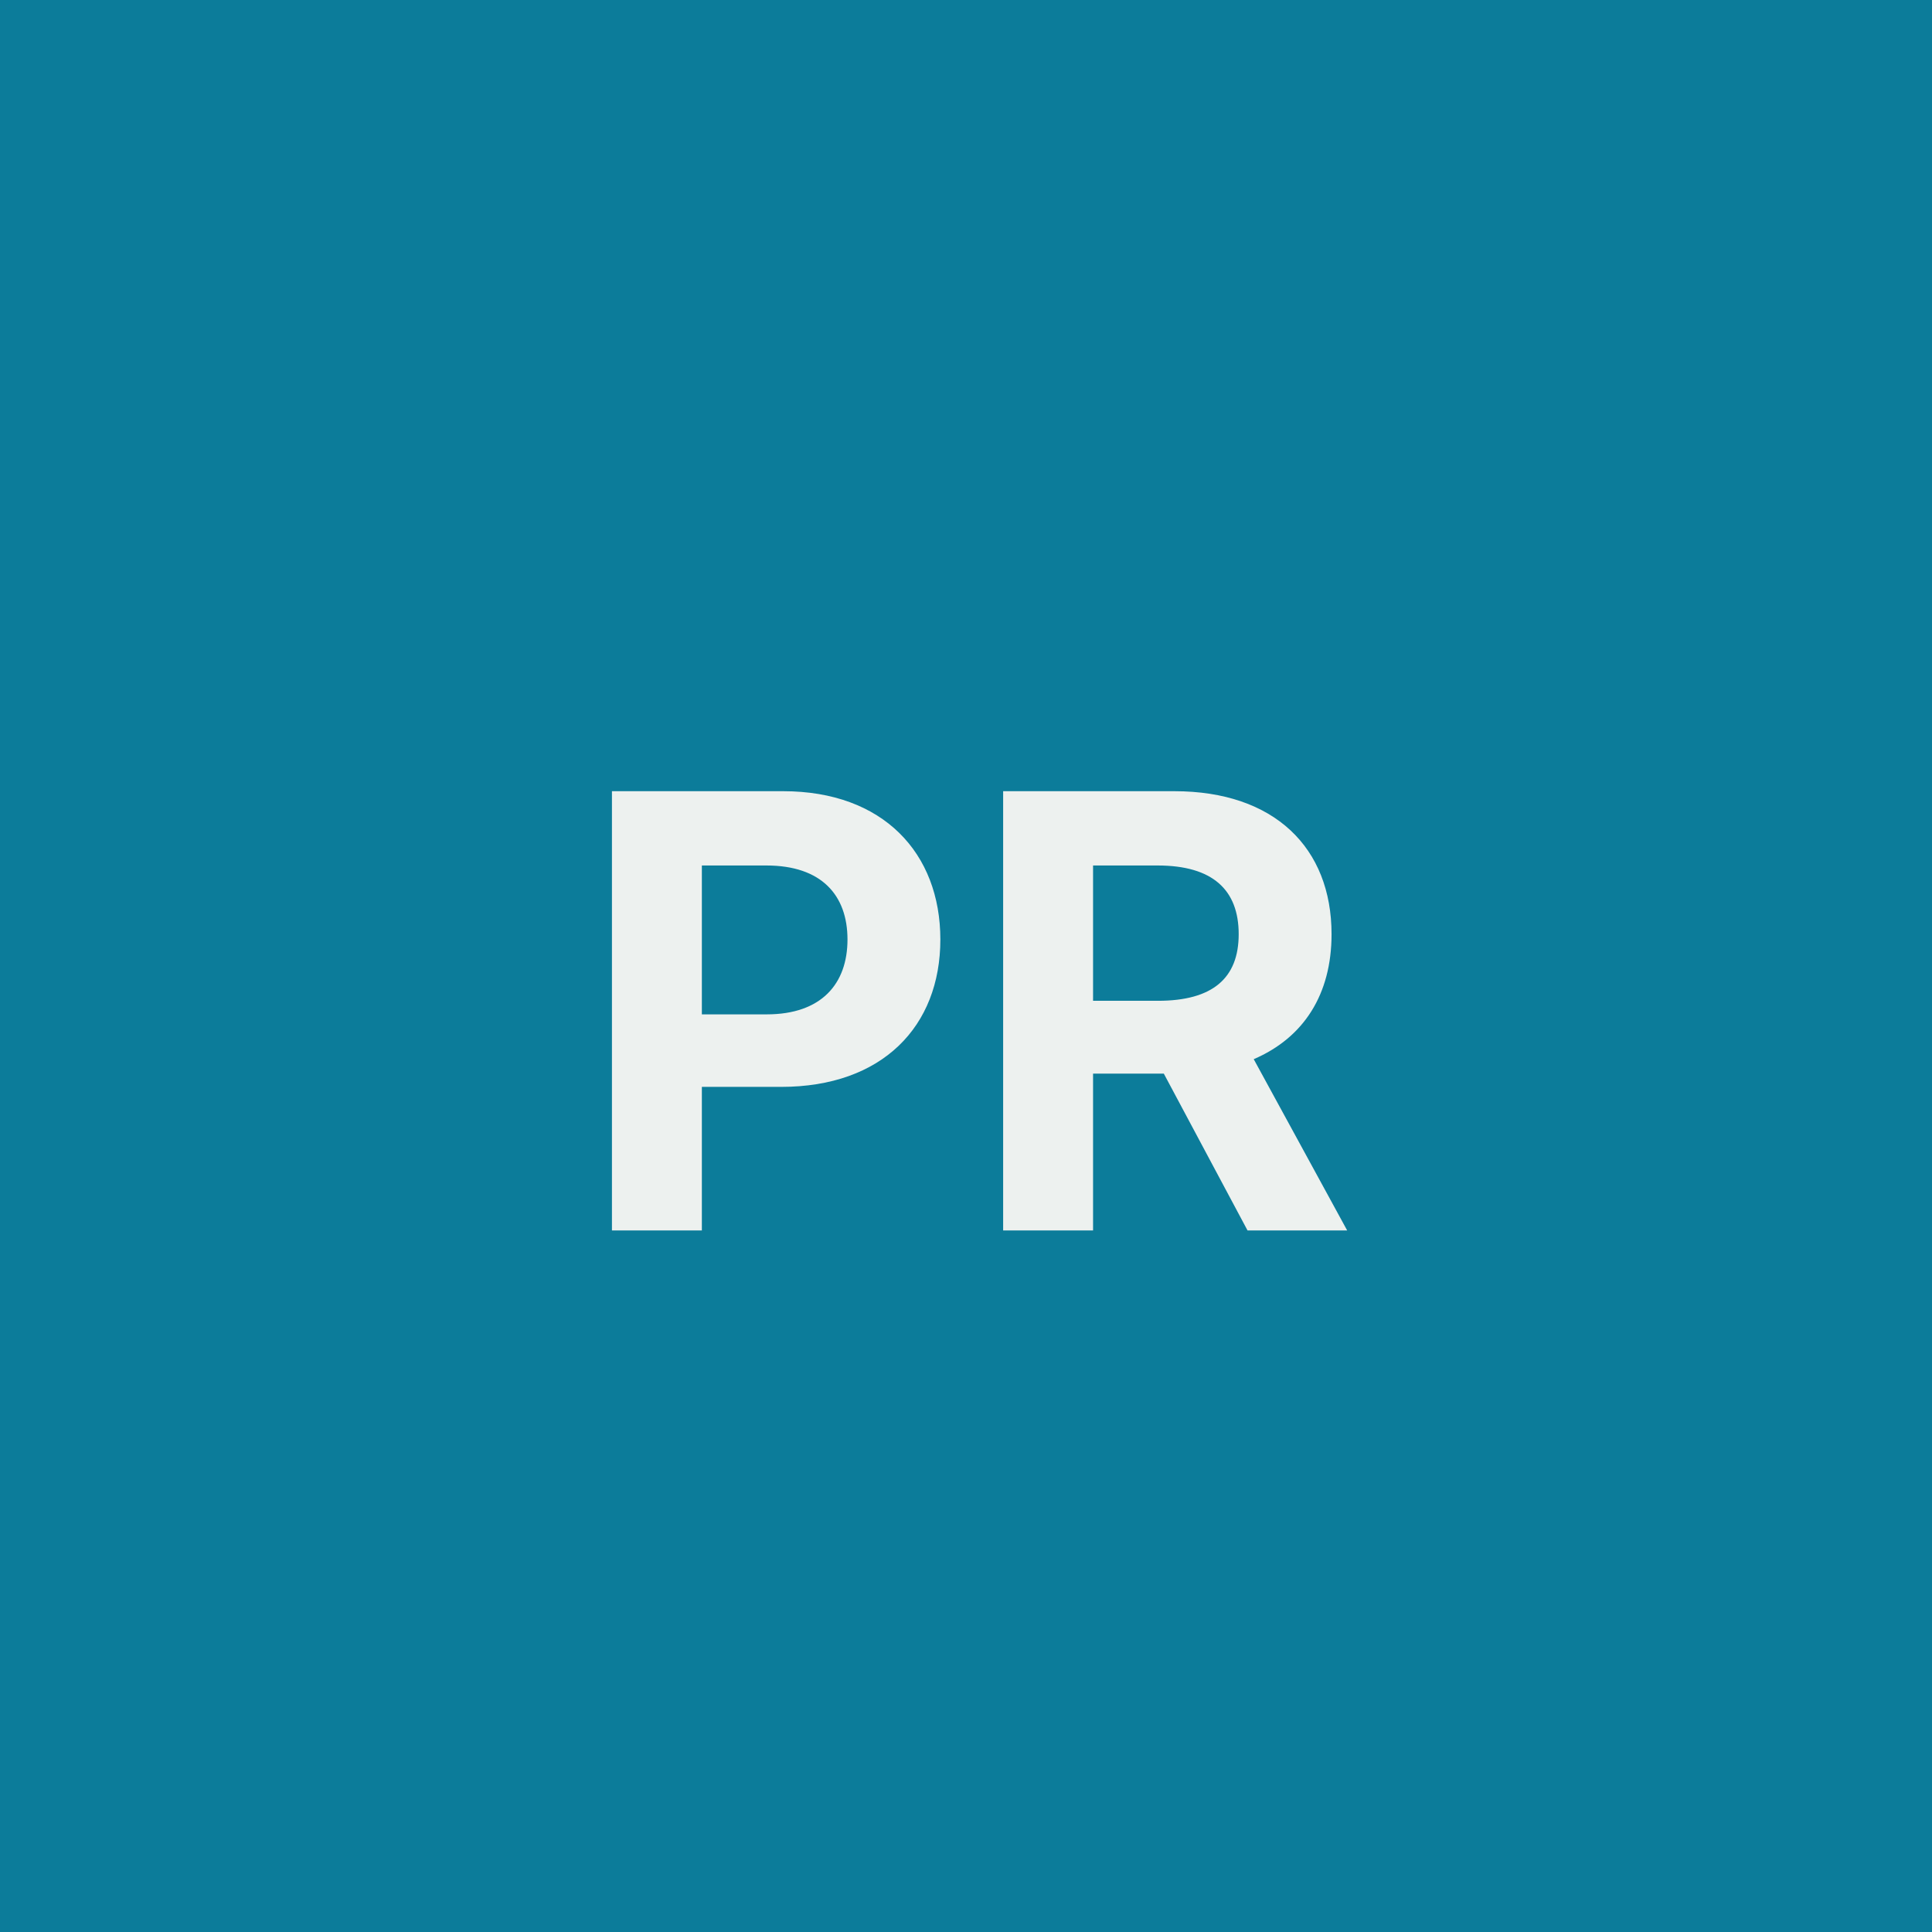
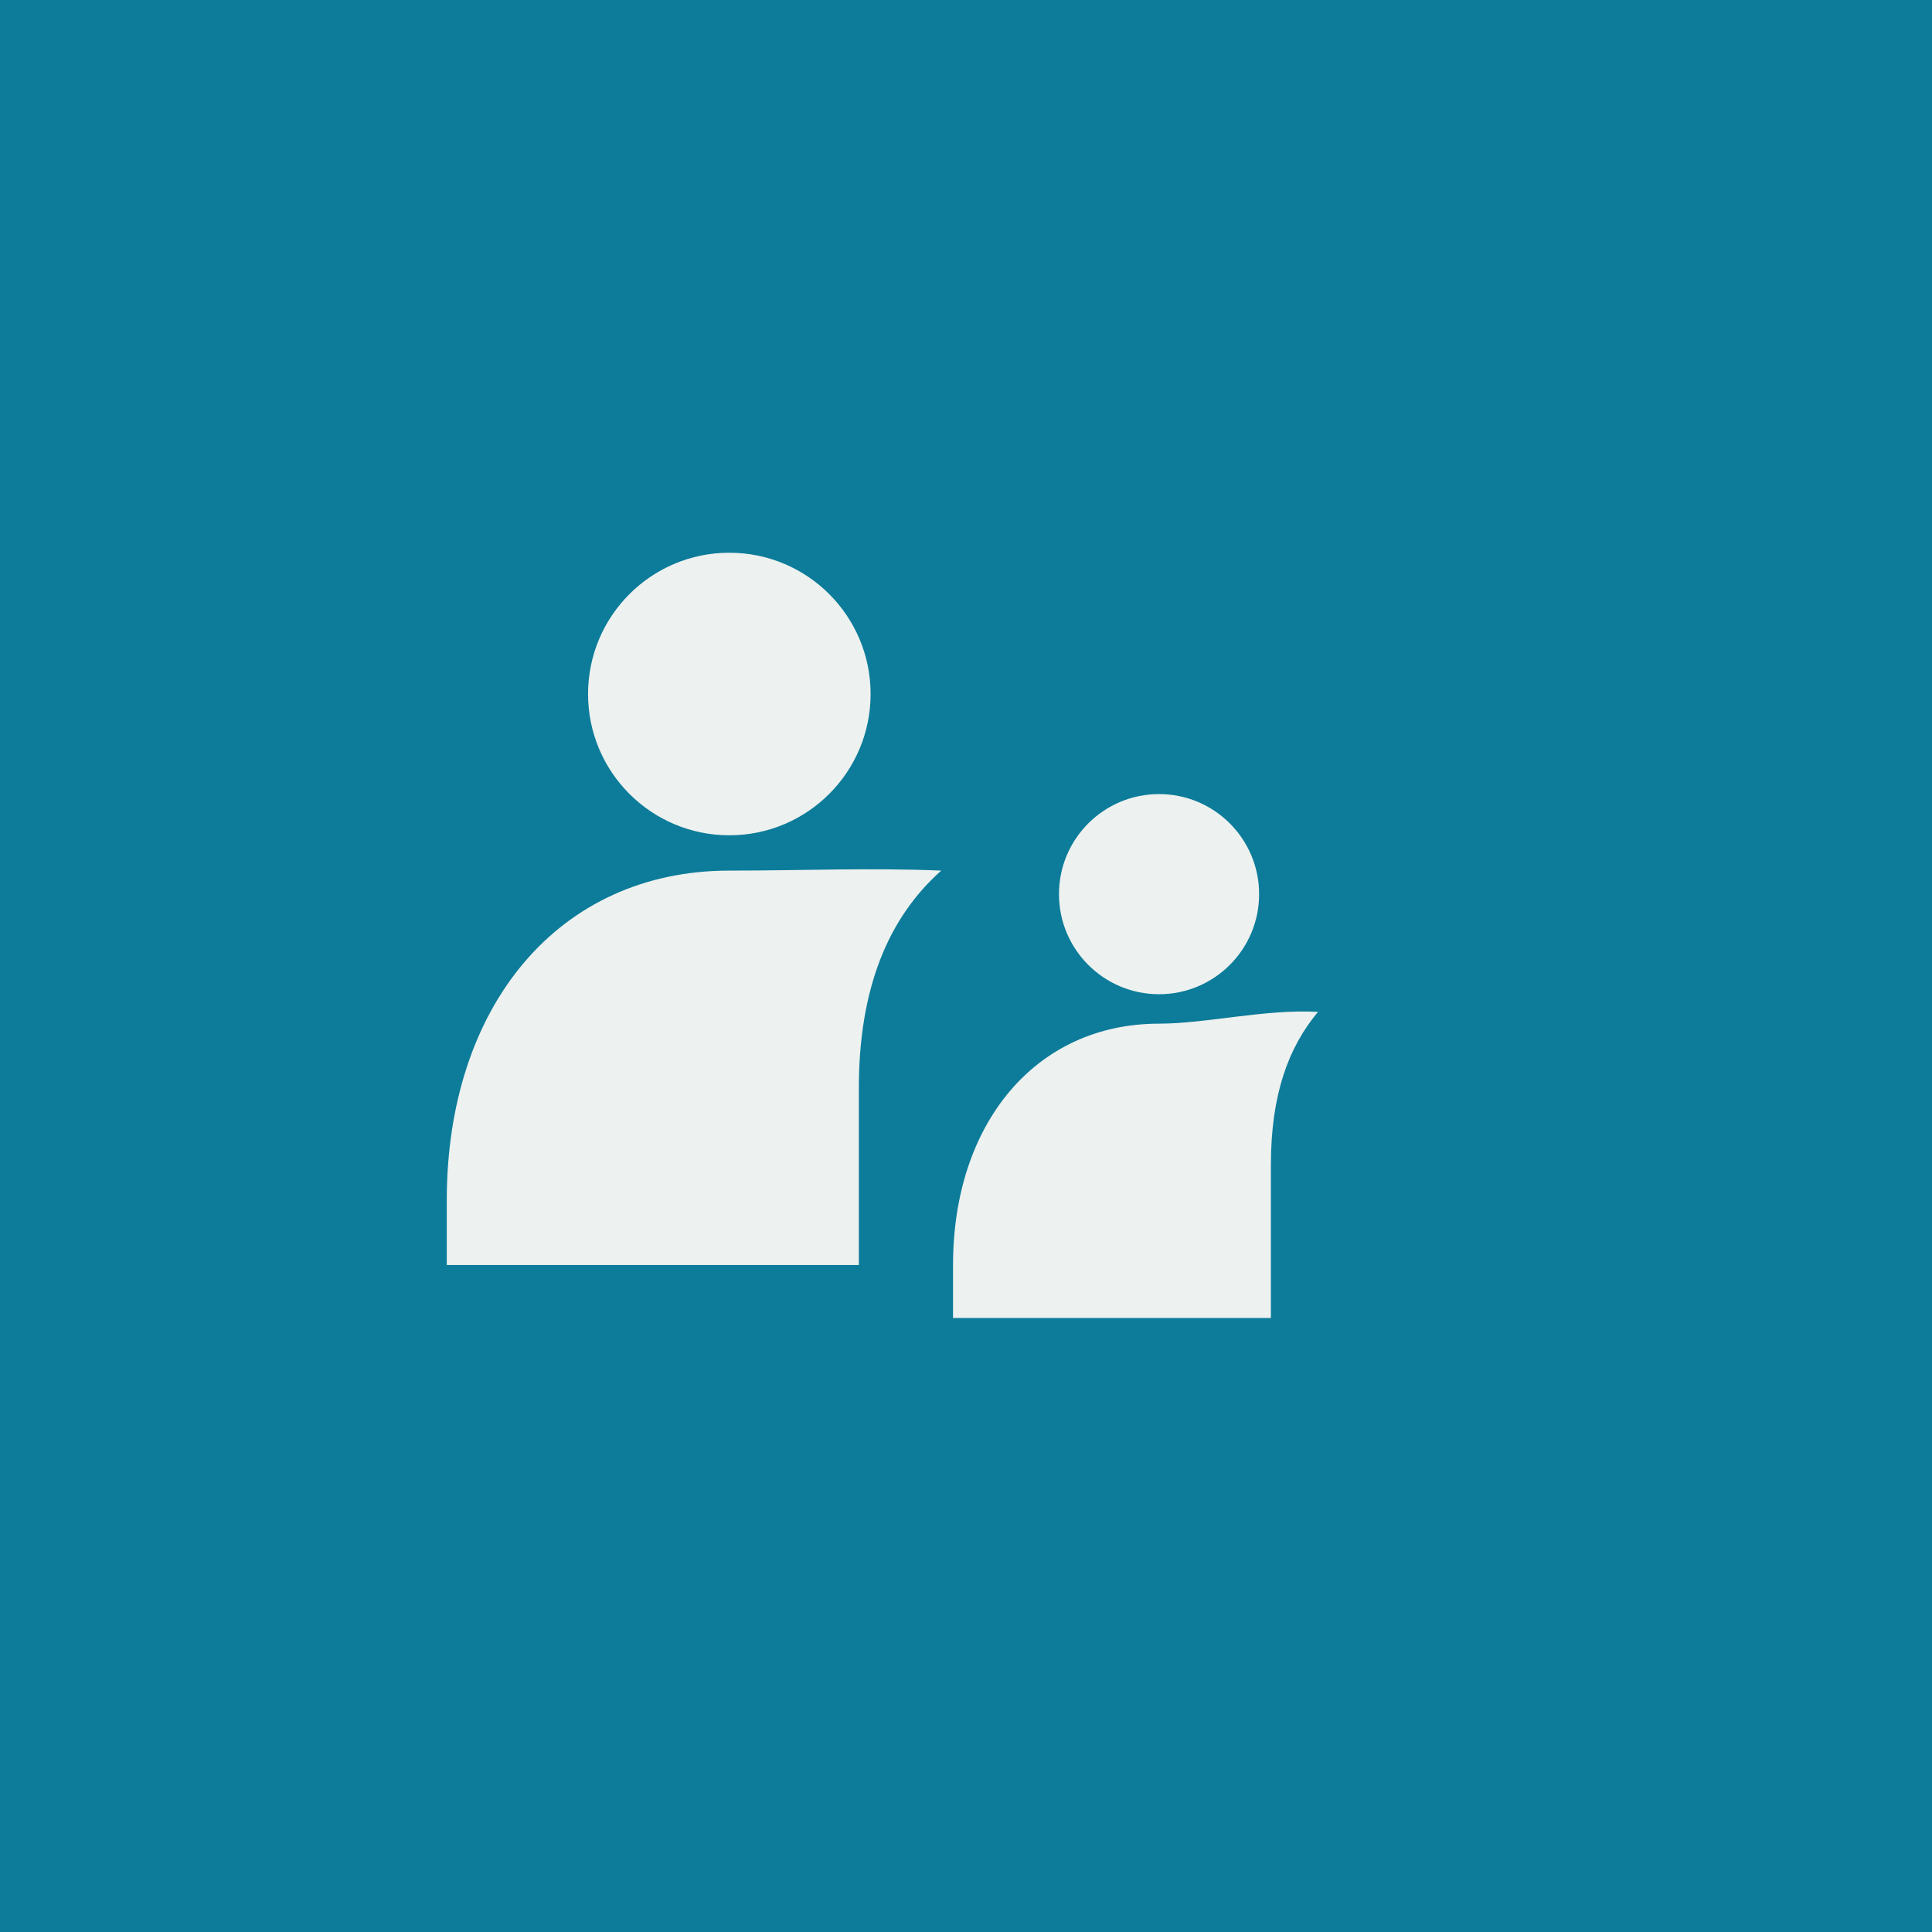
<svg xmlns="http://www.w3.org/2000/svg" viewBox="0 0 512 512">
  <rect width="512" height="512" fill="#0C7C9A" />
-   <text x="50%" y="52%" text-anchor="middle" dominant-baseline="middle" font-family="'Space Grotesk', 'Inter', sans-serif" font-weight="700" font-size="160" fill="#EDF1EF">PR</text>
+   <g transform="translate(56 56) scale(0.78)" fill="#EDF1EF">
+     <circle cx="176" cy="164" r="48" />
+     <path d="M176 224c-58 0-96 46-96 112v22h140v-60c0-34 10-58 28-74-24-1-48 0-72 0z" />
+     <circle cx="322" cy="232" r="34" />
+     <path d="M322 276c-42 0-70 34-70 82v18h108v-52c0-24 6-40 16-52-18-1-38 4-54 4z" />
+   </g>
</svg>
